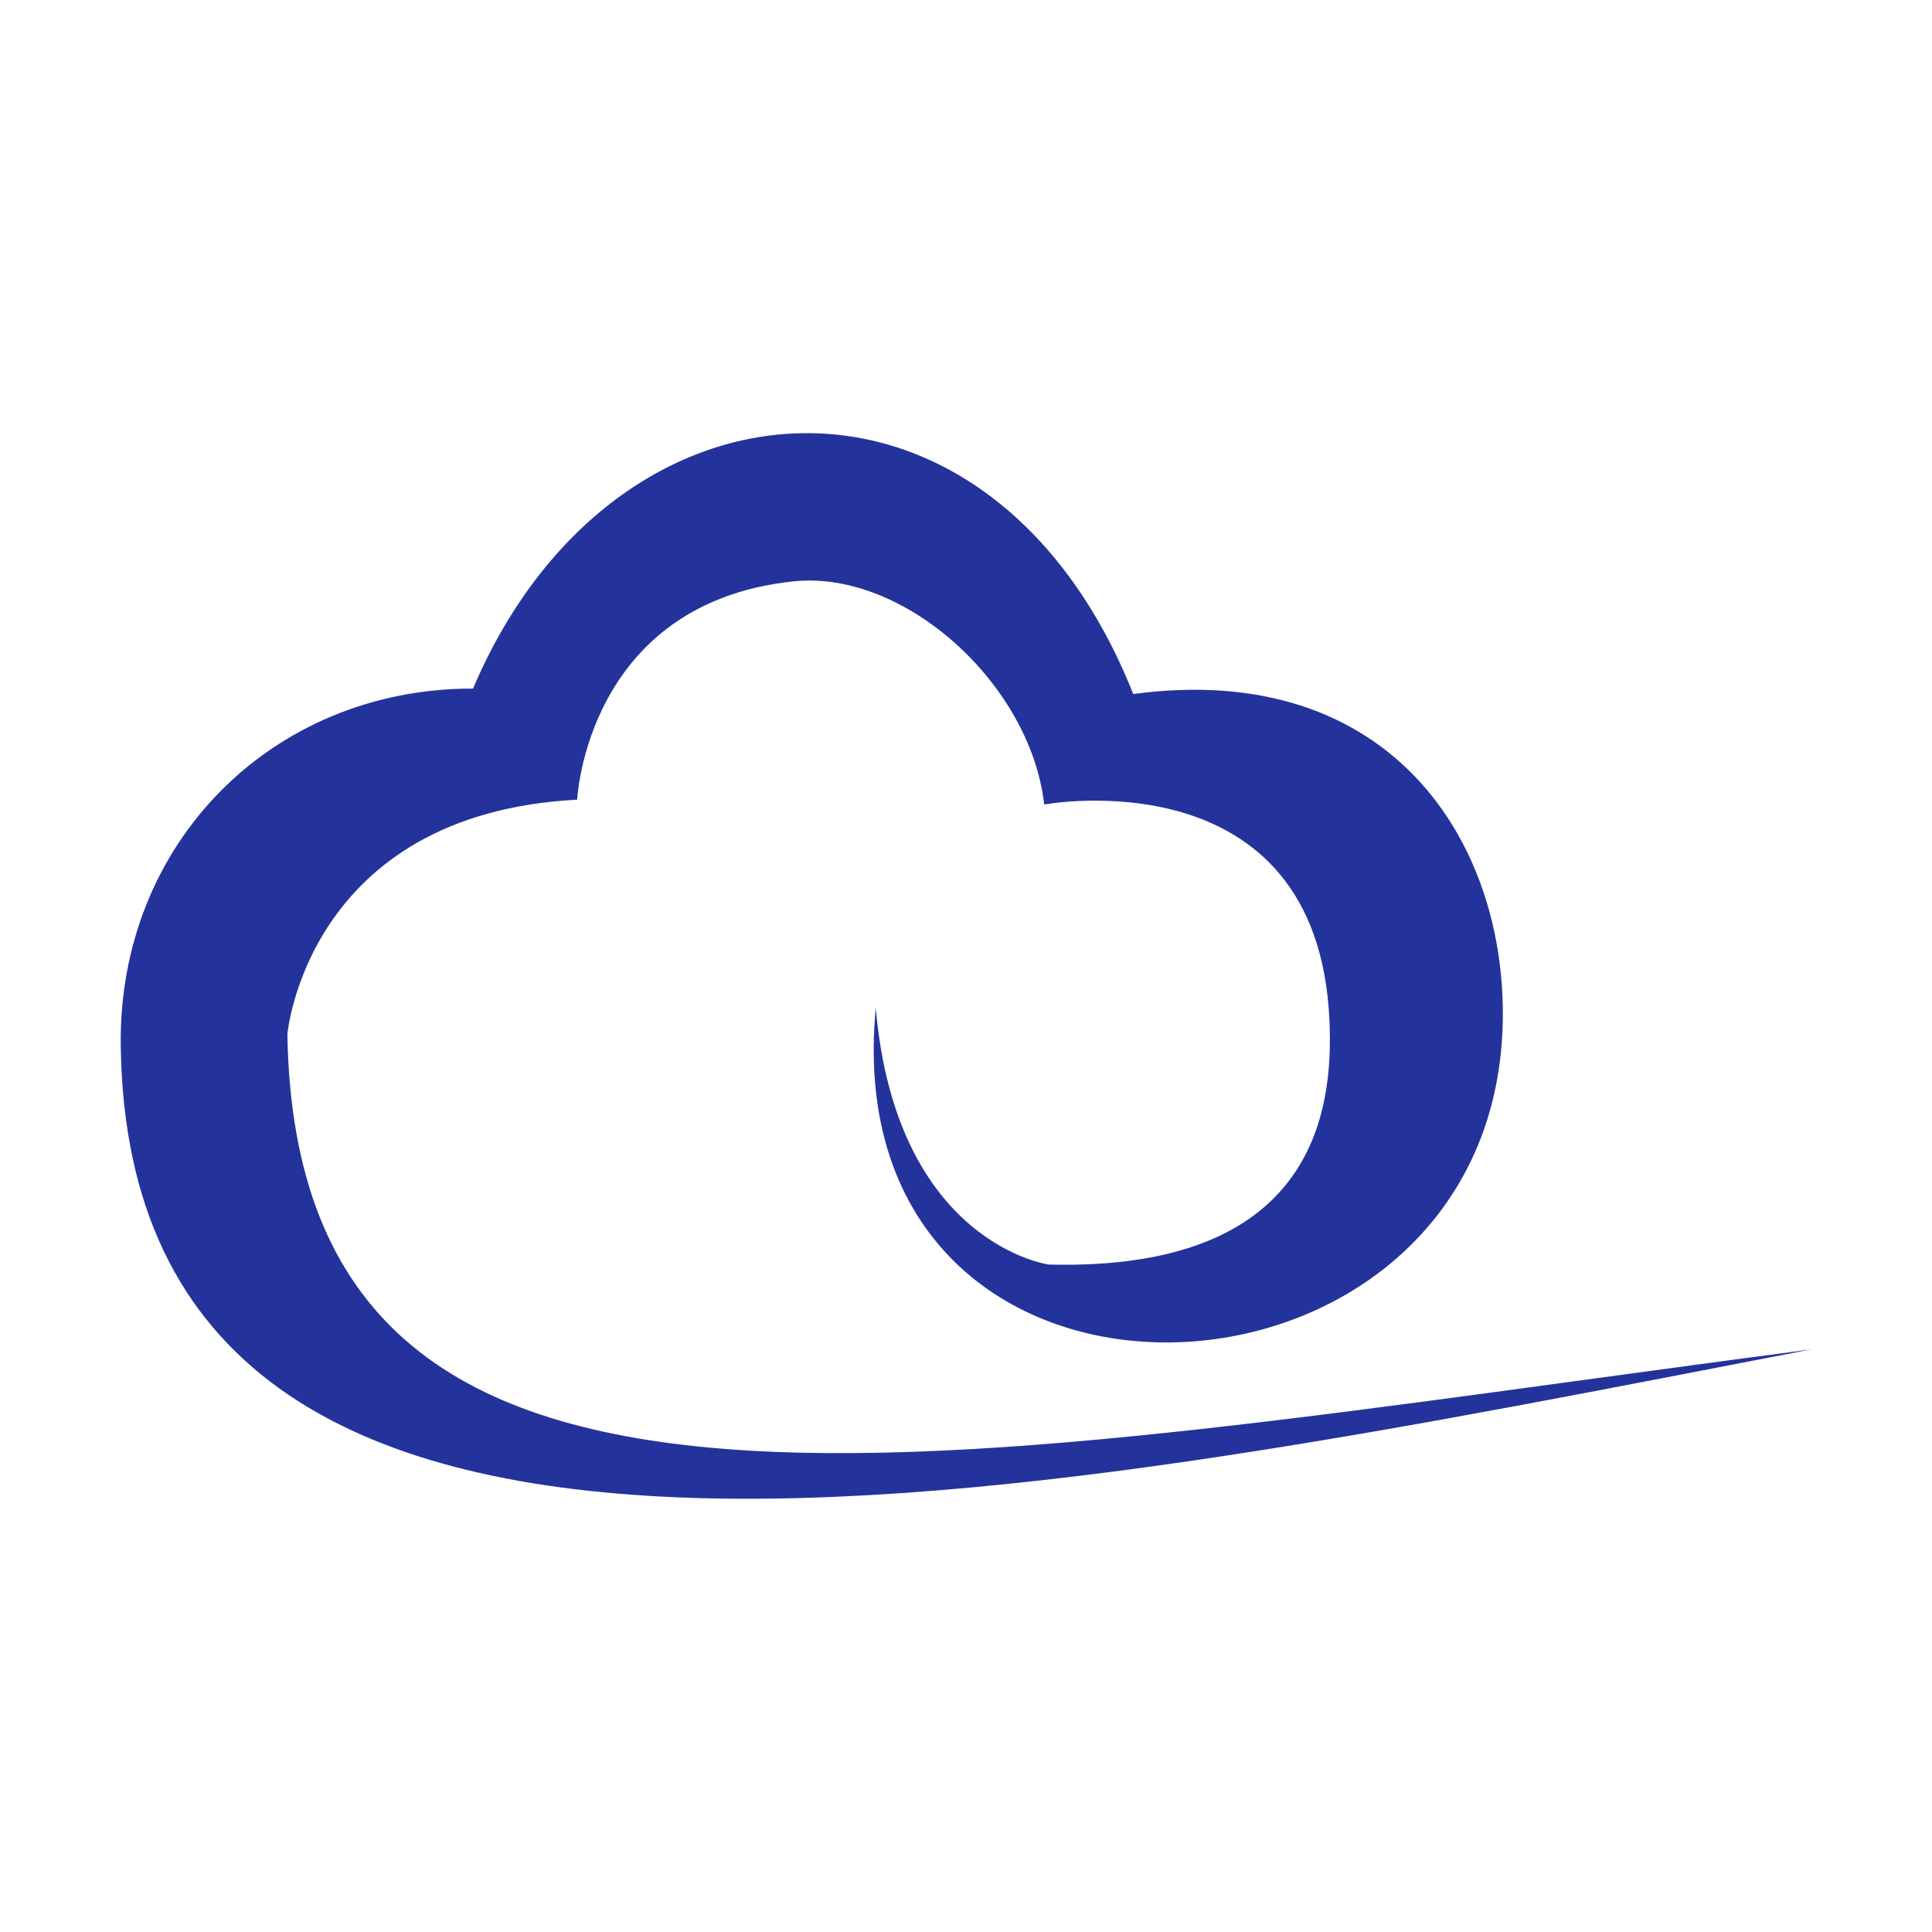
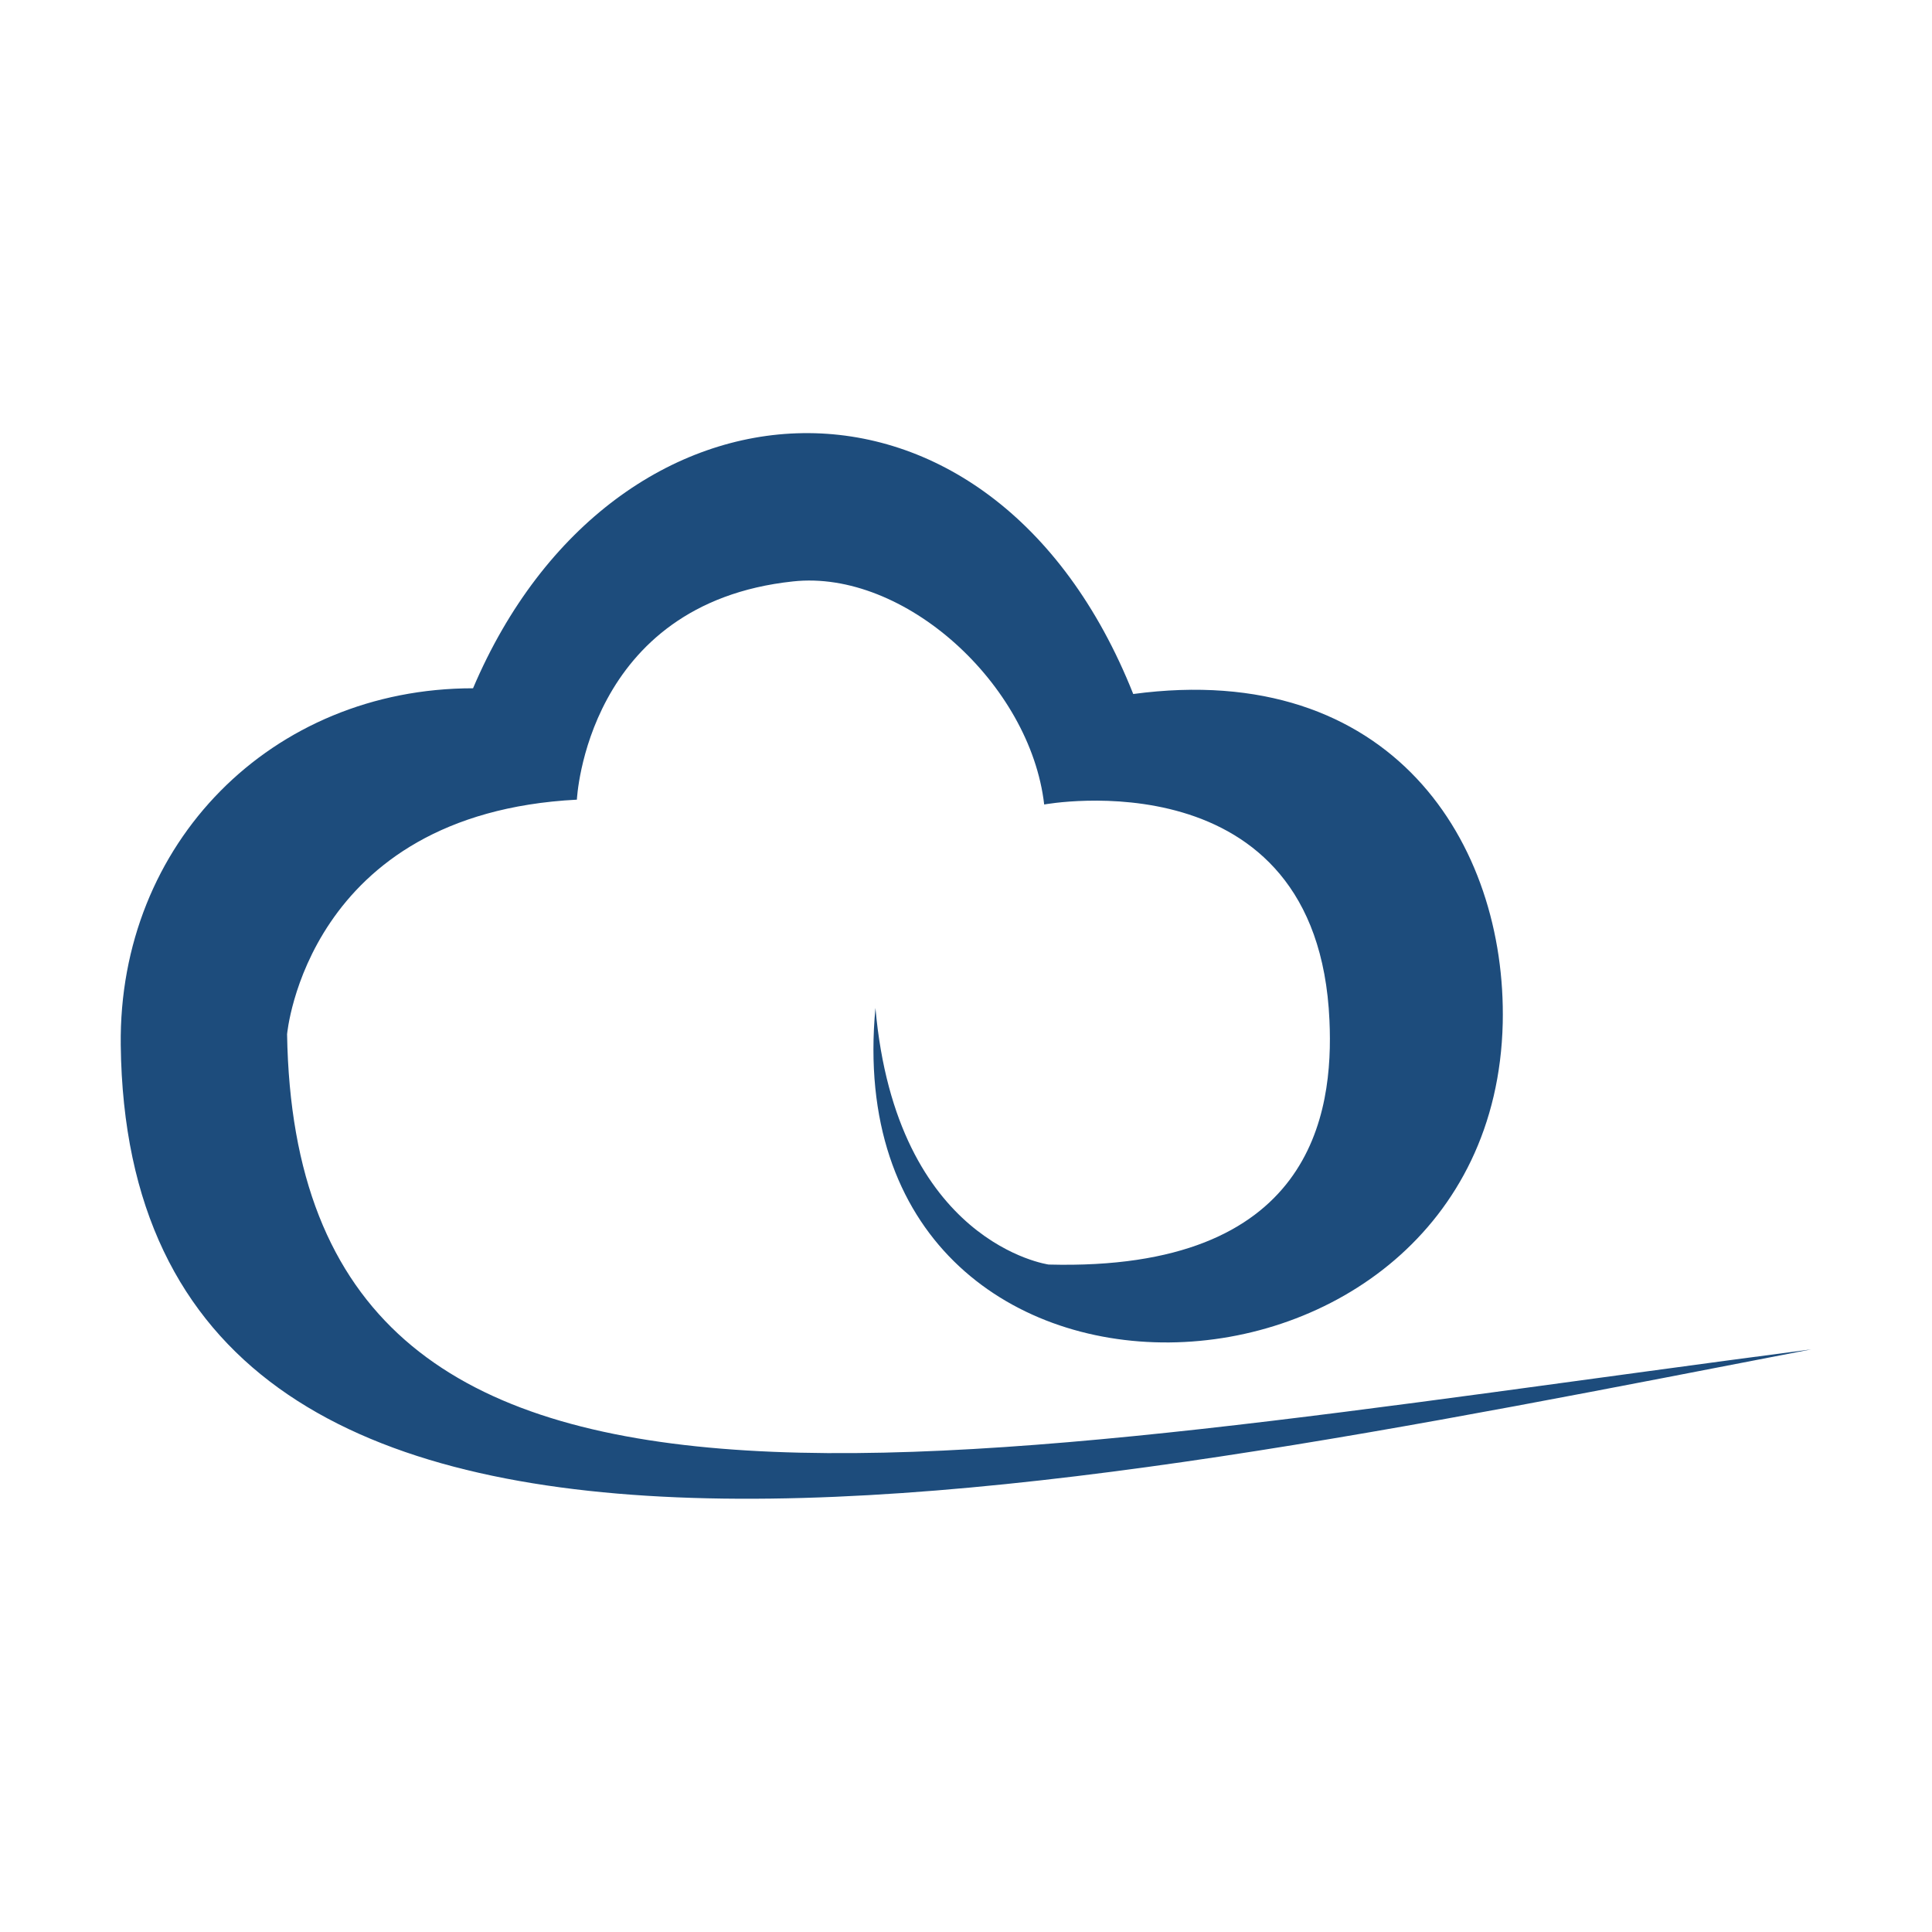
- <svg xmlns="http://www.w3.org/2000/svg" fill="#24339b" viewBox="0 0 64 64">
-   <path d="M60 44.7C30.72 48.53 9.83 53.12 9.52 34.26c0 0 .64-7.3 9.6-7.77 0 0 .3-6.5 7.15-7.23 3.68-.4 7.87 3.4 8.32 7.39 0 0 9.06-1.68 9.45 7.16.14 3.07-.55 8.3-9.3 8.08 0 0-5.05-.69-5.73-8.5-1.43 15.13 20.45 14.25 20.77.5.14-5.94-3.67-12.05-12.24-10.9-4.7-11.83-17.21-11.15-21.87-.18C9.02 22.8 3.92 27.93 4 34.62c.26 21.54 30.23 15.05 56 10.08" />
+ <svg xmlns="http://www.w3.org/2000/svg" fill="#1D4C7C" viewBox="0 0 64 64">
+   <path fill-rule="evenodd" d="M60 44.7C30.72 48.53 9.82 53.12 9.51 34.26c0 0 .64-7.31 9.6-7.77 0 0 .3-6.5 7.16-7.23 3.68-.4 7.86 3.4 8.32 7.39 0 0 9.06-1.68 9.45 7.15.14 3.08-.56 8.32-9.3 8.09 0 0-5.05-.69-5.74-8.5-1.42 15.13 20.46 14.25 20.78.5.13-5.94-3.67-12.05-12.24-10.9-4.7-11.83-17.21-11.15-21.87-.19C9 22.8 3.92 27.93 4 34.62c.25 21.54 30.22 15.05 56 10.08" clip-rule="evenodd" />
</svg>
